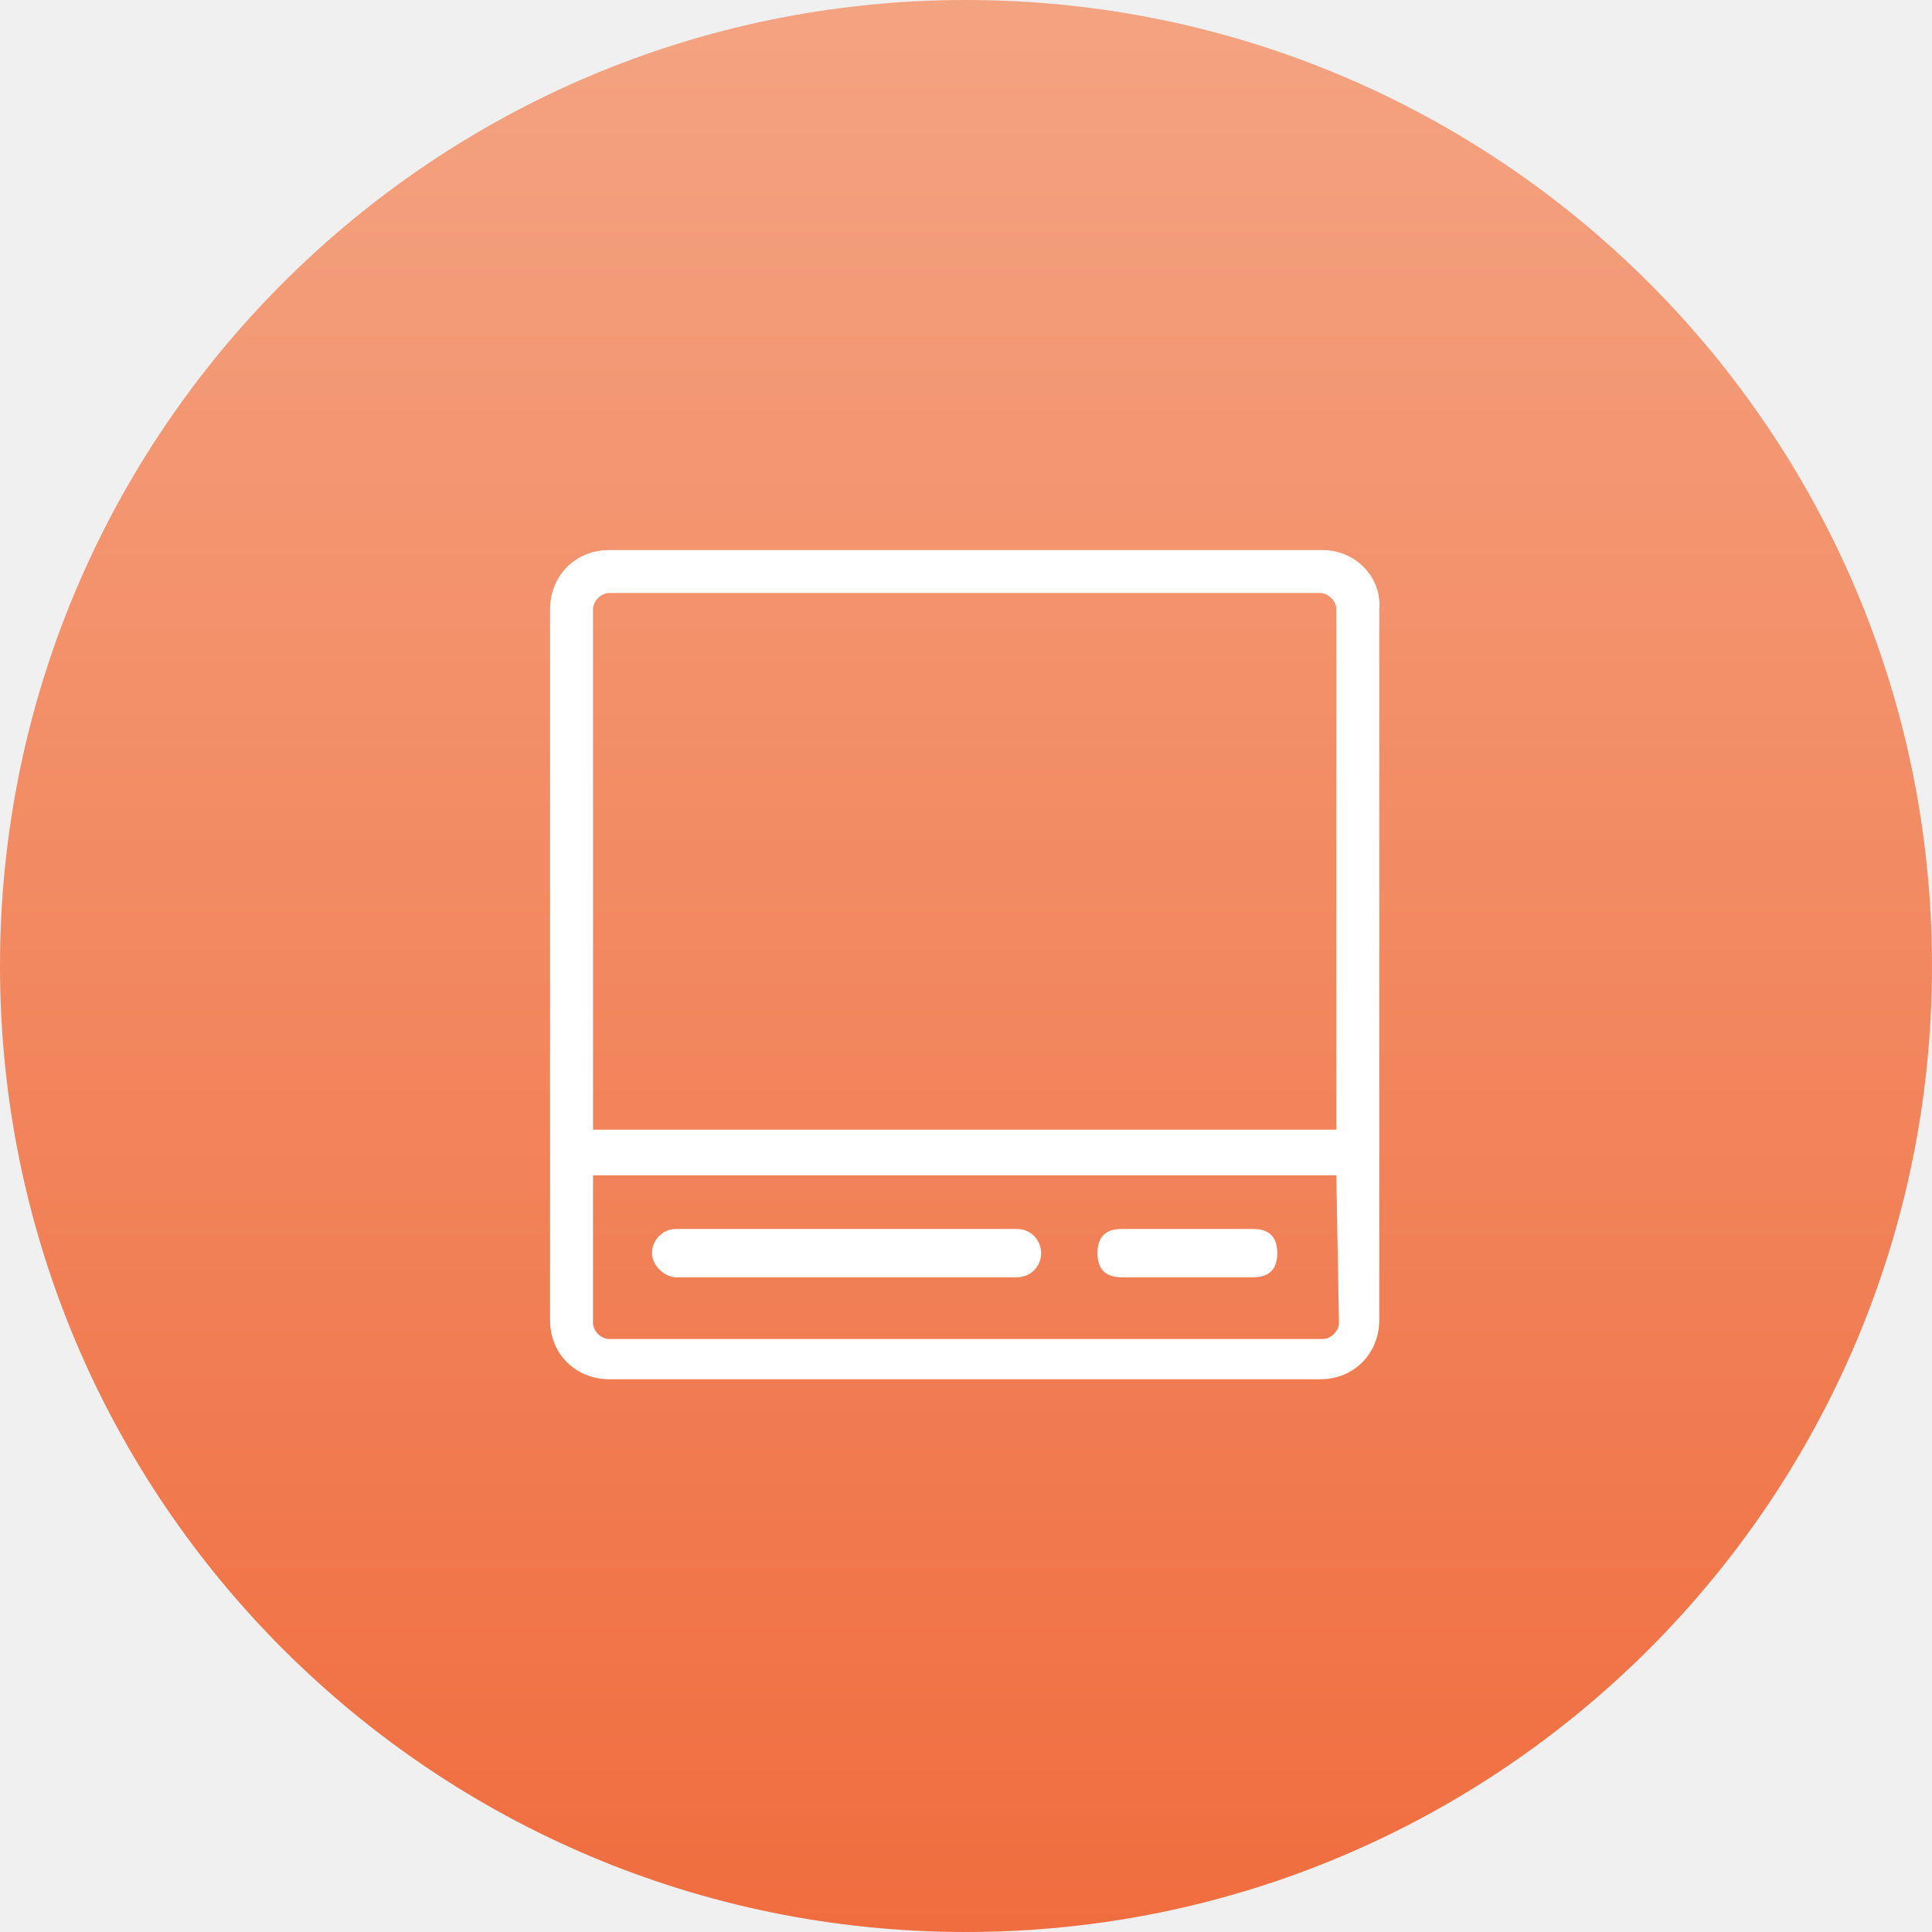
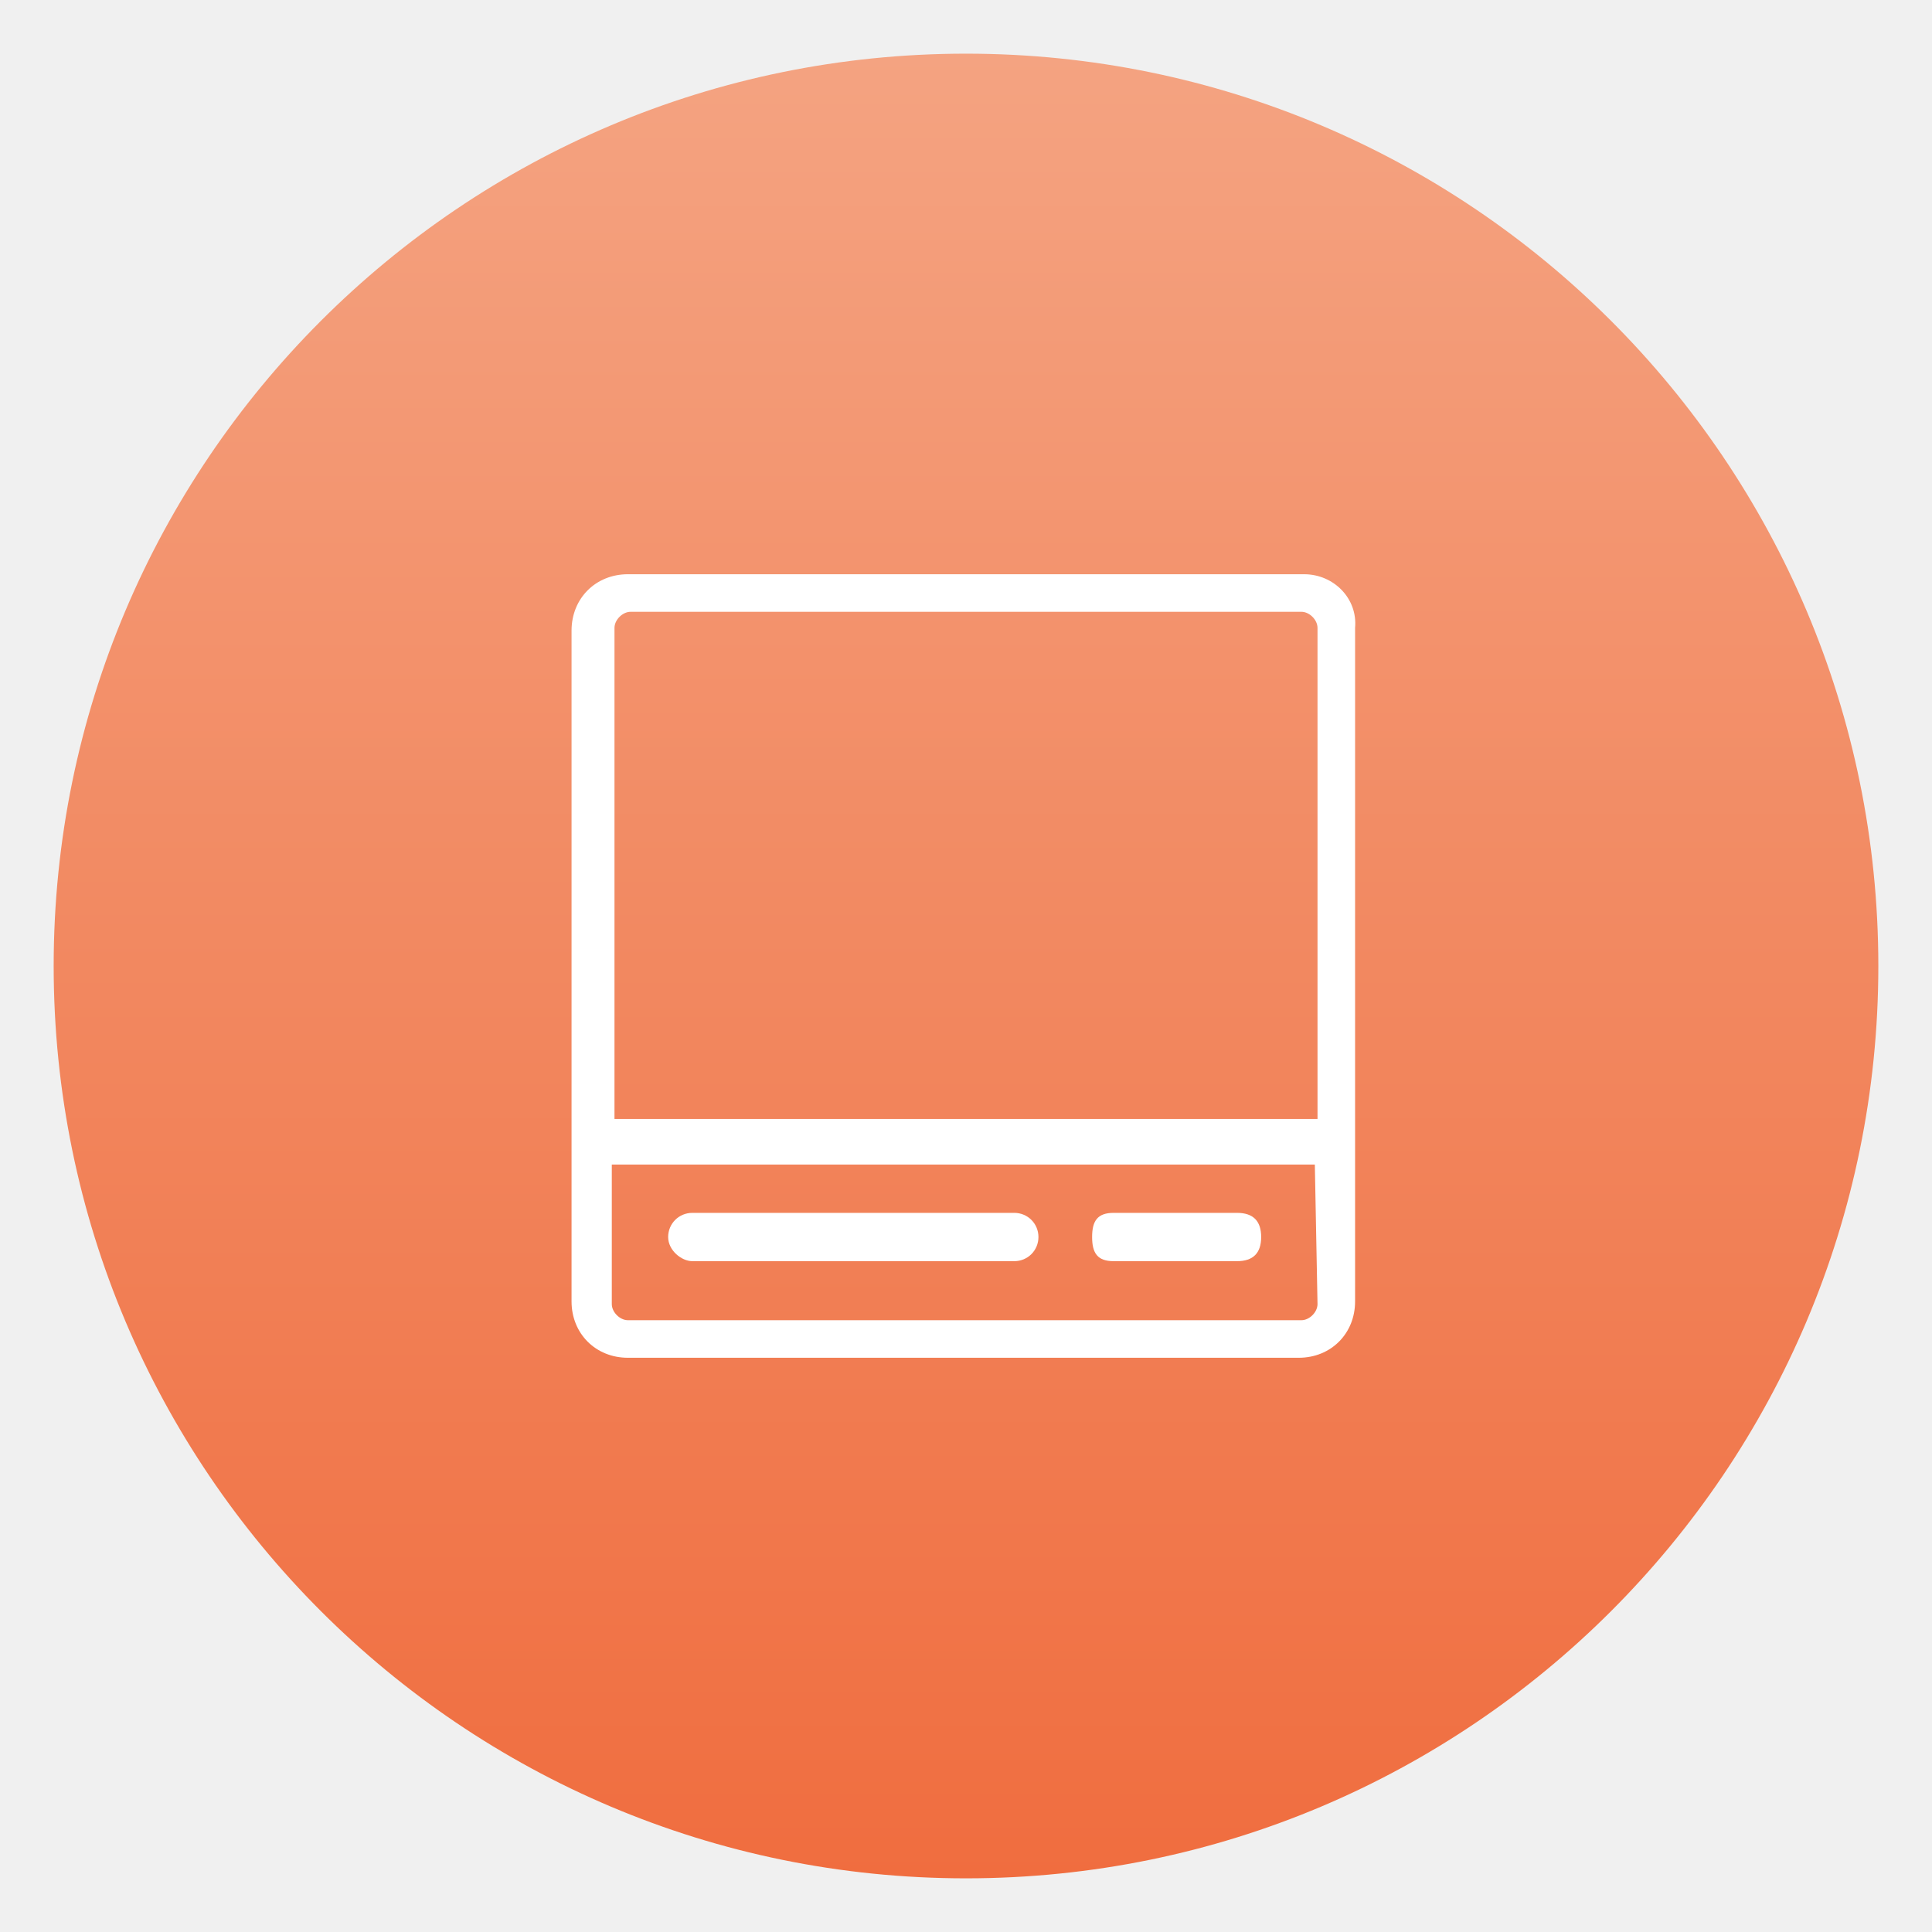
- <svg xmlns="http://www.w3.org/2000/svg" version="1.1" id="图层_1" x="0px" y="0px" viewBox="0 0 72 72" style="enable-background:new 0 0 72 72;" xml:space="preserve">
+ <svg xmlns="http://www.w3.org/2000/svg" xmlns:xlink="http://www.w3.org/1999/xlink" version="1.1" id="图层_1" x="0px" y="0px" viewBox="0 0 72 72" style="enable-background:new 0 0 72 72;" xml:space="preserve">
  <style type="text/css">
- 	.st0{fill:url(#SVGID_1_);}
- 	.st1{fill:#FFFFFF;}
+ 	.st0{clip-path:url(#SVGID_2_);}
+ 	.st1{fill:url(#SVGID_3_);}
+ 	.st2{fill:#FFFFFF;}
</style>
-   <linearGradient id="SVGID_1_" gradientUnits="userSpaceOnUse" x1="36" y1="72" x2="36" y2="-9.094947e-13">
-     <stop offset="0" style="stop-color:#F06D3F" />
-     <stop offset="1" style="stop-color:#F4A381" />
-   </linearGradient>
-   <circle class="st0" cx="36" cy="36" r="36" />
  <g>
-     <path class="st1" d="M49.3,20.5H22.7c-1.3,0-2.2,1-2.2,2.2v19.4v1.6v5.5c0,1.3,1,2.2,2.2,2.2h26.5c1.3,0,2.2-1,2.2-2.2v-5.5v-1.6   V22.7C51.5,21.5,50.5,20.5,49.3,20.5z M49.9,49.3c0,0.3-0.3,0.6-0.6,0.6H22.7c-0.3,0-0.6-0.3-0.6-0.6v-5.5h27.7L49.9,49.3   L49.9,49.3z M22.1,42.1V22.7c0-0.3,0.3-0.6,0.6-0.6h26.5c0.3,0,0.6,0.3,0.6,0.6v19.4H22.1z" />
-     <path class="st1" d="M25.2,47.6h12.7c0.5,0,0.9-0.4,0.9-0.9s-0.4-0.9-0.9-0.9H25.2c-0.5,0-0.9,0.4-0.9,0.9S24.8,47.6,25.2,47.6z" />
-     <path class="st1" d="M41.8,47.6h4.9c0.6,0,0.9-0.3,0.9-0.9s-0.3-0.9-0.9-0.9h-4.9c-0.6,0-0.9,0.3-0.9,0.9S41.2,47.6,41.8,47.6z" />
+     <defs>
+       <rect id="SVGID_1_" width="72" height="72" />
+     </defs>
+     <clipPath id="SVGID_2_">
+       <use xlink:href="#SVGID_1_" style="overflow:visible;" />
+     </clipPath>
+     <g class="st0">
+       <linearGradient id="SVGID_3_" gradientUnits="userSpaceOnUse" x1="36" y1="24" x2="36" y2="-44" gradientTransform="matrix(1 0 0 1 0 46)">
+         <stop offset="0" style="stop-color:#F06D3F" />
+         <stop offset="1" style="stop-color:#F4A381" />
+       </linearGradient>
+       <circle class="st1" cx="36" cy="36" r="34" />
+       <g>
+         <path class="st2" d="M48.6,21.4H23.4c-1.2,0-2.1,0.9-2.1,2.1v18.3v1.5v5.2c0,1.2,0.9,2.1,2.1,2.1h25c1.2,0,2.1-0.9,2.1-2.1v-5.2     v-1.5V23.4C50.6,22.3,49.7,21.4,48.6,21.4z M49.1,48.6c0,0.3-0.3,0.6-0.6,0.6H23.4c-0.3,0-0.6-0.3-0.6-0.6v-5.2H49L49.1,48.6     L49.1,48.6z M22.9,41.8V23.4c0-0.3,0.3-0.6,0.6-0.6h25c0.3,0,0.6,0.3,0.6,0.6v18.3H22.9z" />
+         <path class="st2" d="M25.8,47h12c0.5,0,0.9-0.4,0.9-0.9s-0.4-0.9-0.9-0.9h-12c-0.5,0-0.9,0.4-0.9,0.9S25.4,47,25.8,47z" />
+         <path class="st2" d="M41.5,47h4.6c0.6,0,0.9-0.3,0.9-0.9s-0.3-0.9-0.9-0.9h-4.6c-0.6,0-0.8,0.3-0.8,0.9S40.9,47,41.5,47z" />
+       </g>
+     </g>
  </g>
</svg>
